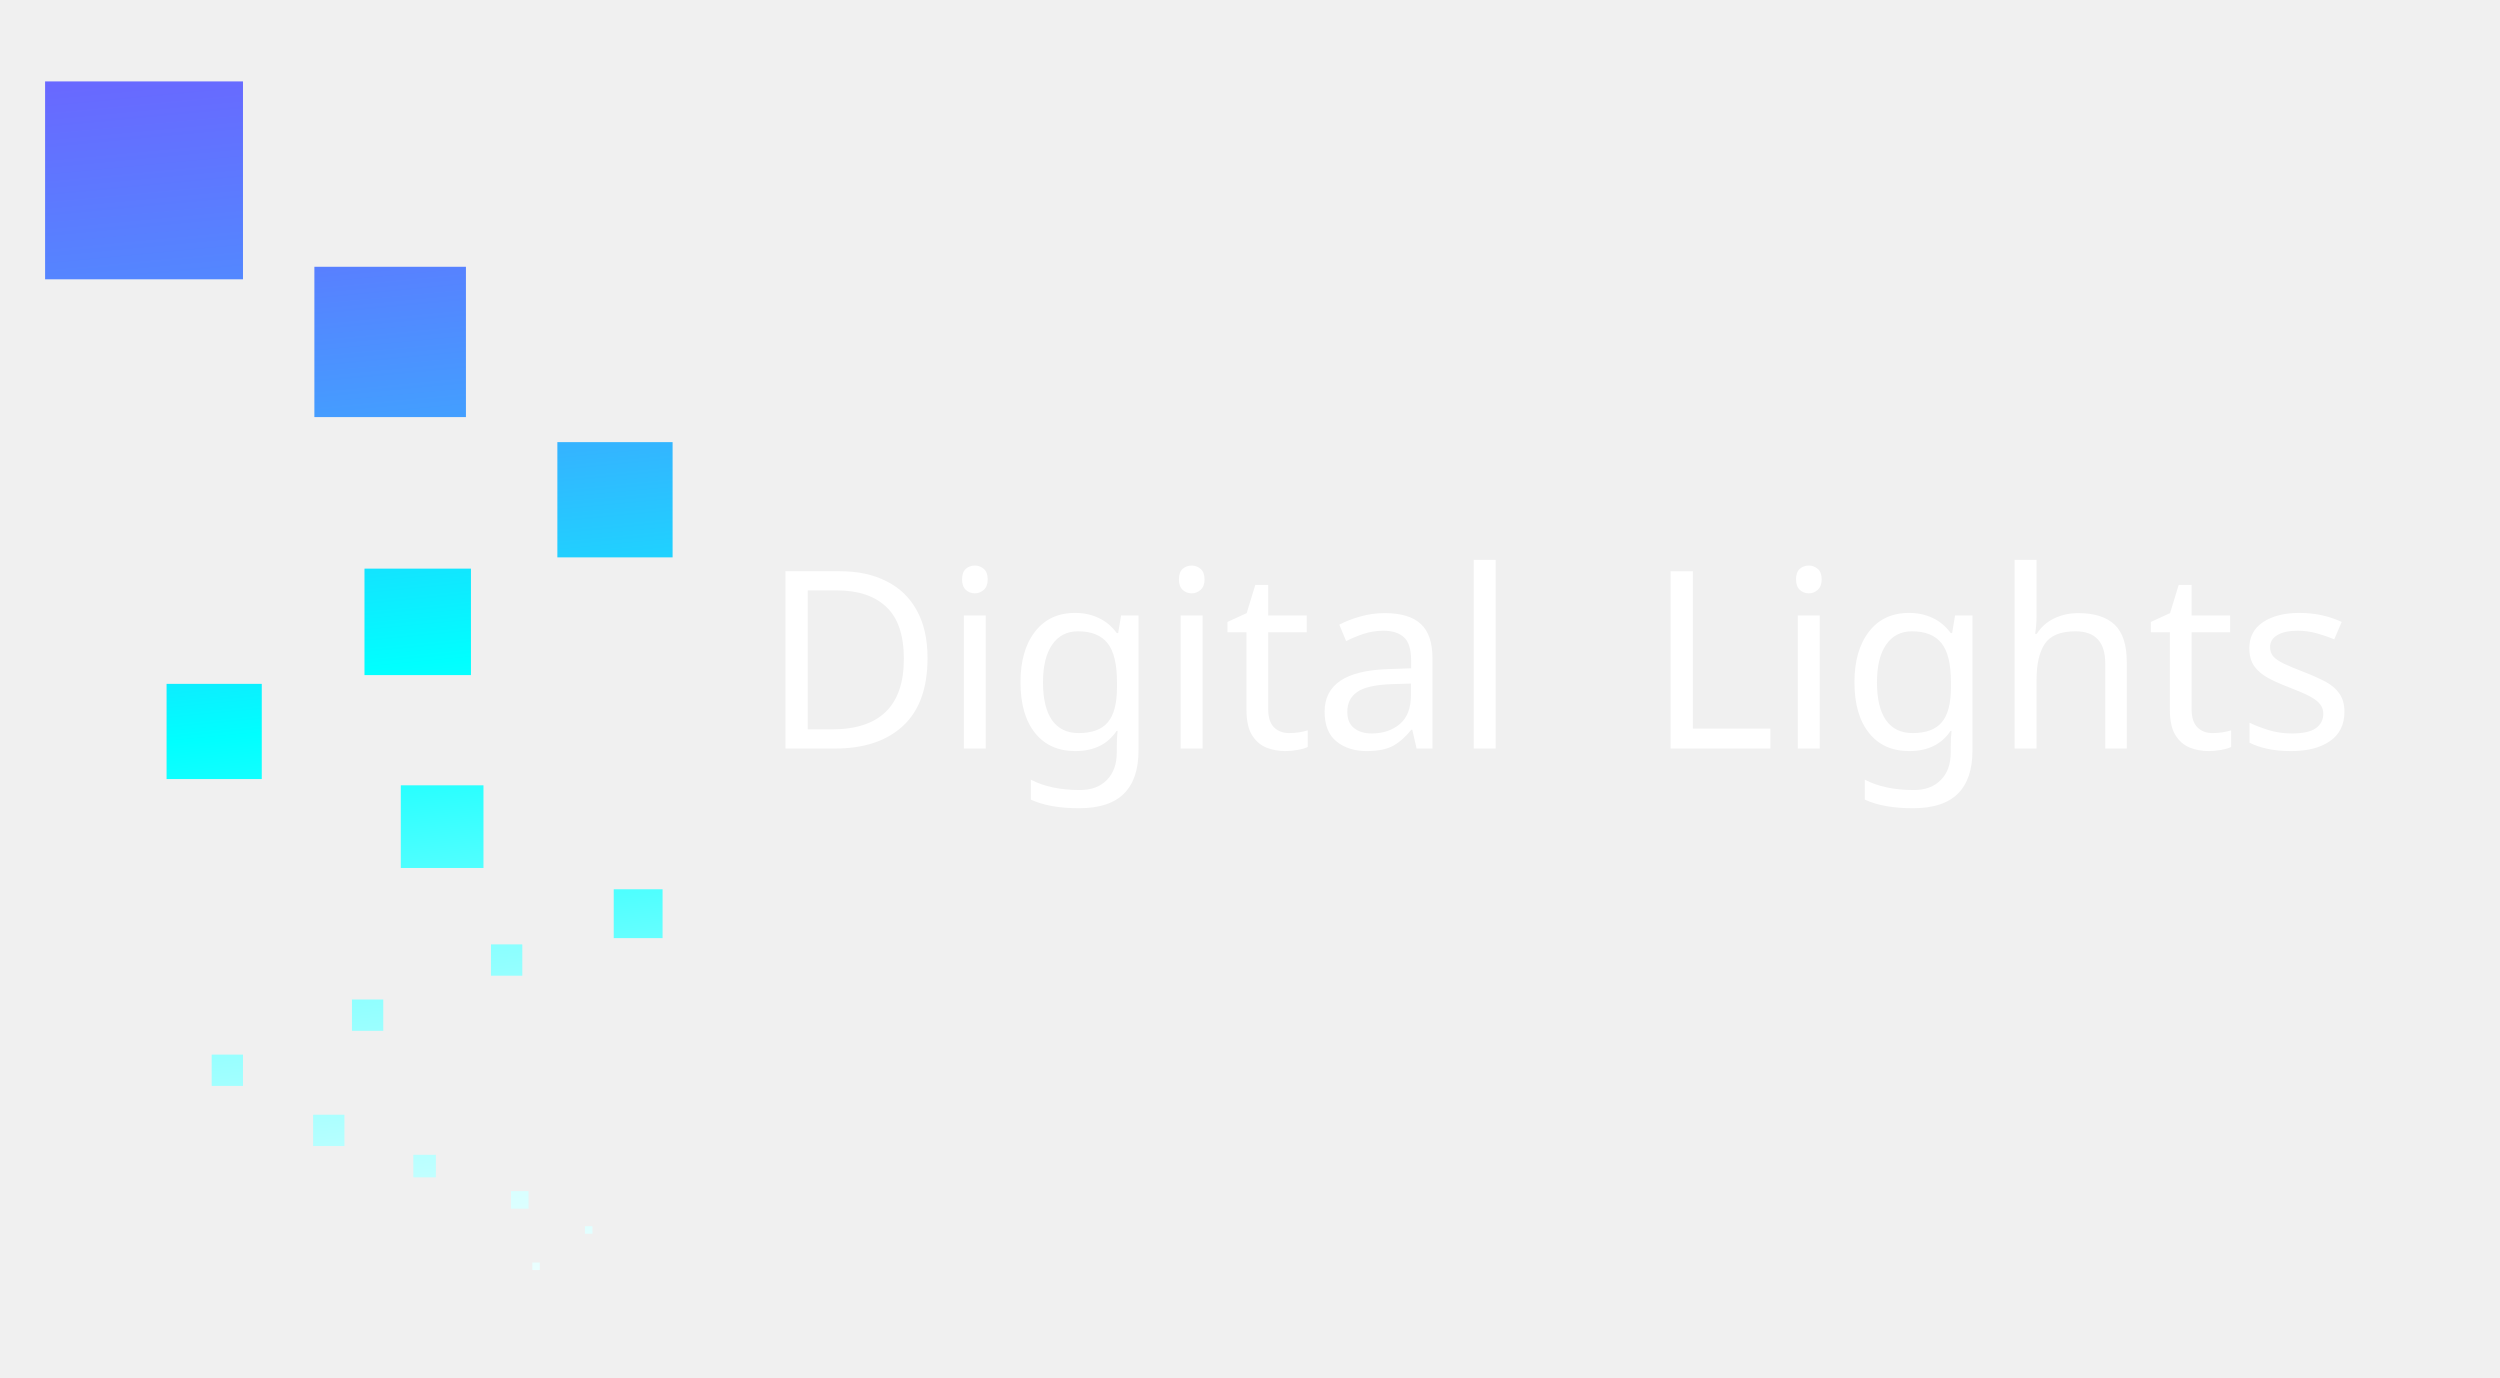
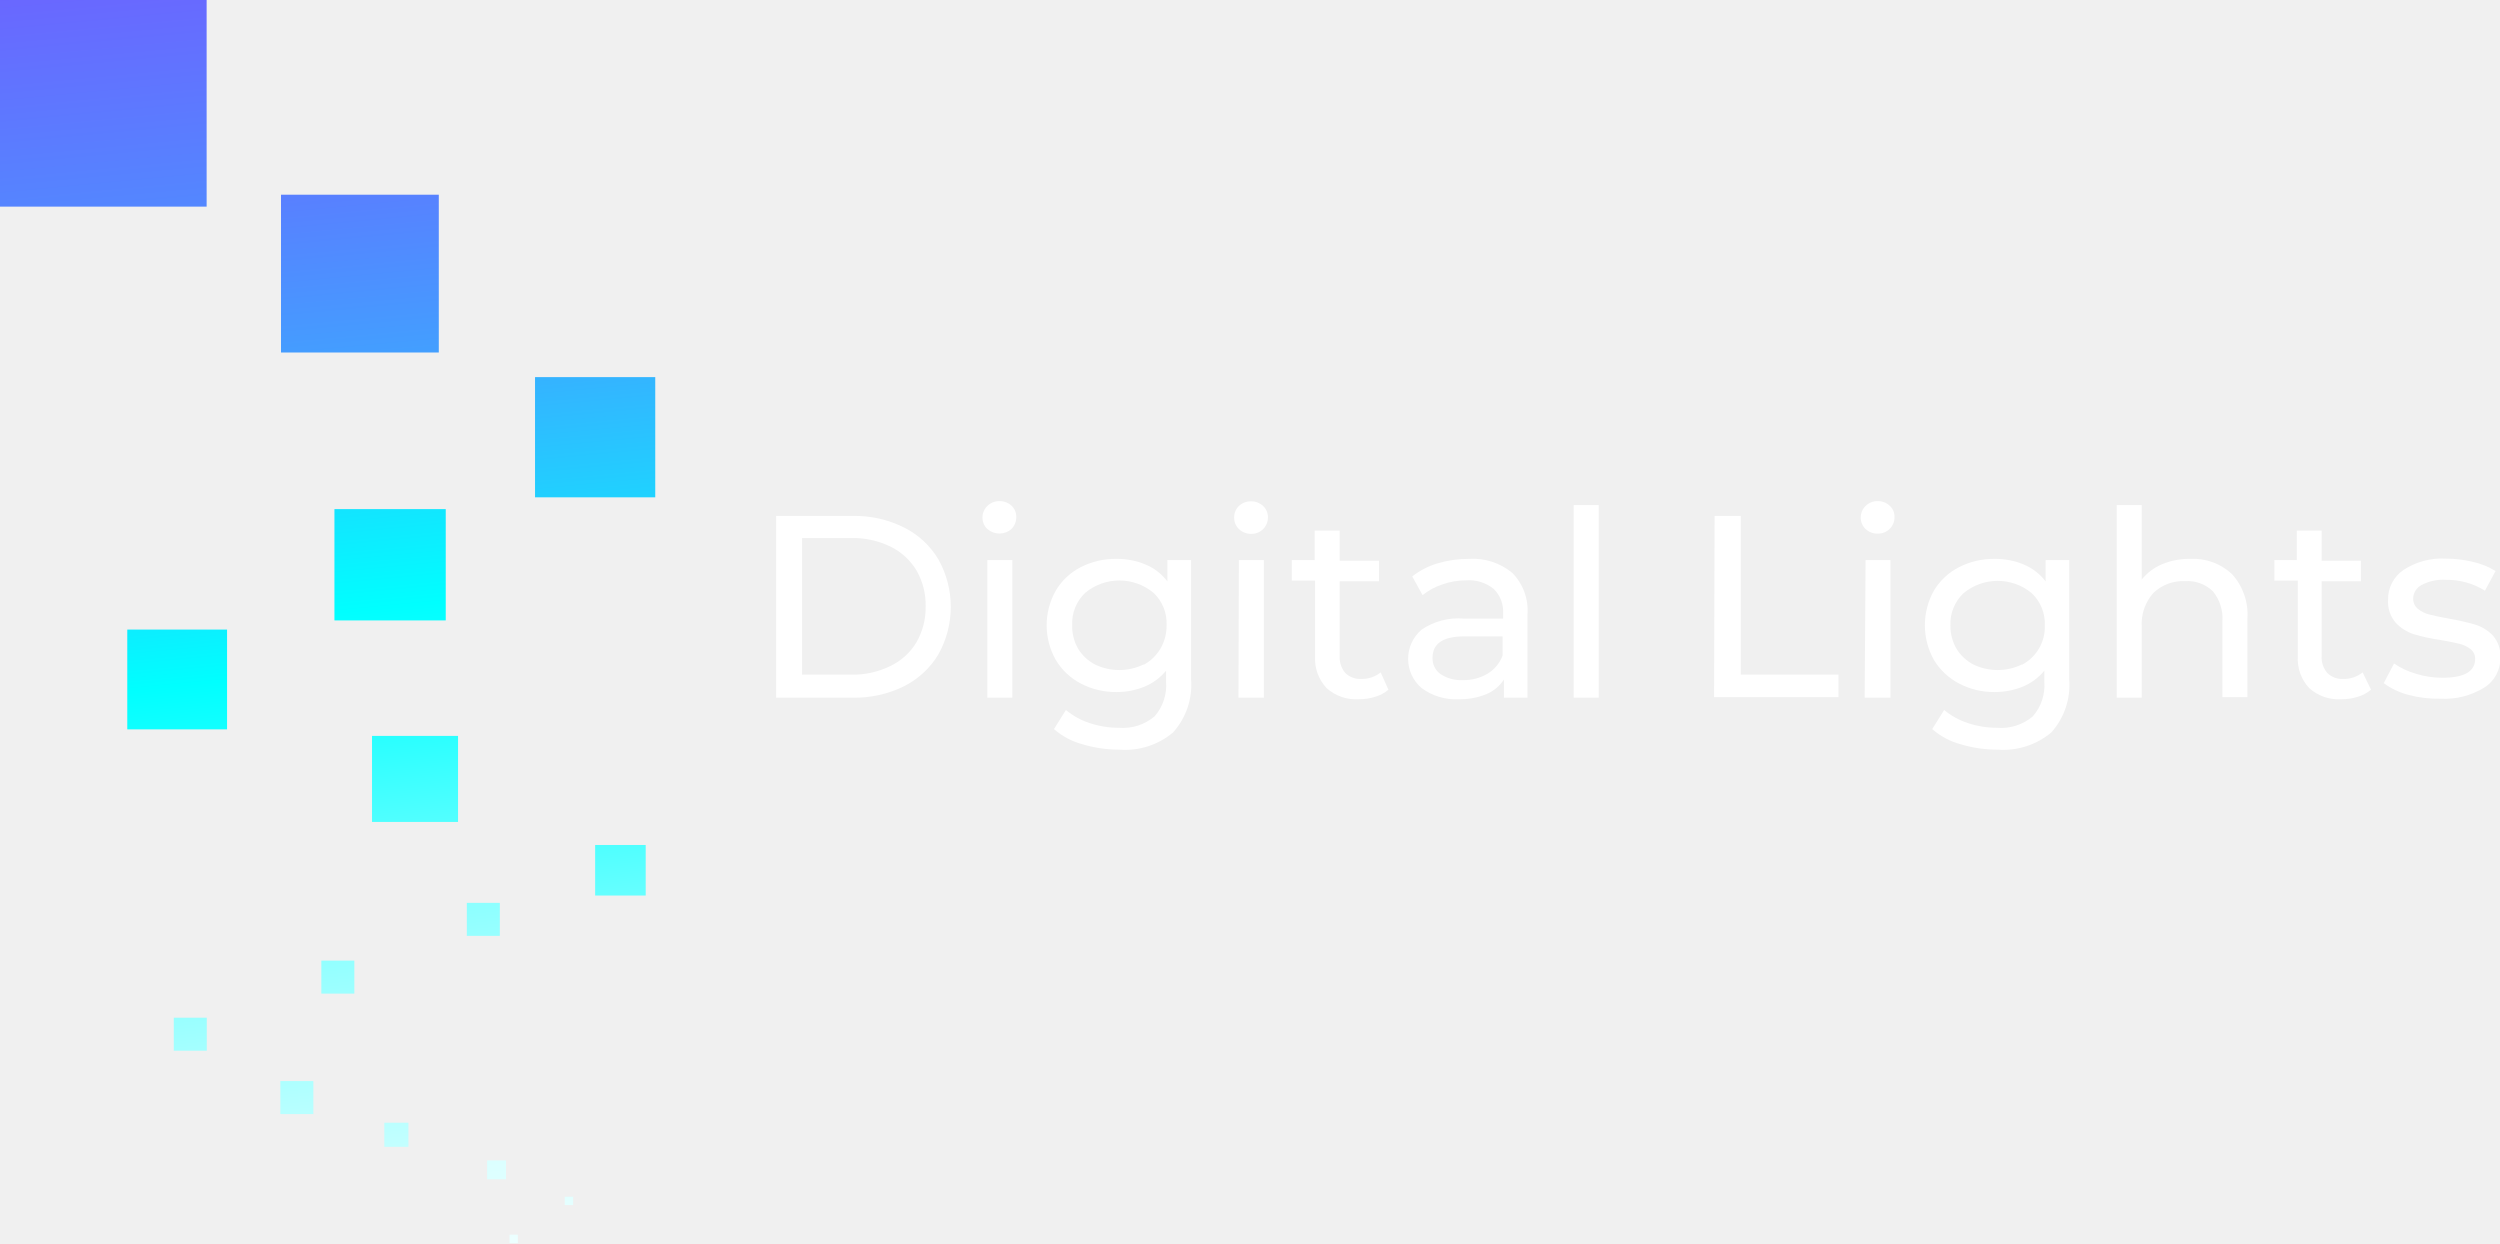
- <svg xmlns="http://www.w3.org/2000/svg" version="1.1" id="Layer_1" x="0px" y="0px" viewBox="0 0 199.6 110" style="enable-background:new 0 0 199.6 110;" xml:space="preserve">
-   <style type="text/css">
- 	.st0{fill:#FFFFFF;}
- 	.st1{font-family:'Montserrat-Medium';}
- 	.st2{font-size:19.829px;}
- 	.st3{fill:url(#SVGID_1_);}
- 	.st4{fill:url(#SVGID_2_);}
- 	.st5{fill:url(#SVGID_3_);}
- 	.st6{fill:url(#SVGID_4_);}
- 	.st7{fill:url(#SVGID_5_);}
- 	.st8{fill:url(#SVGID_6_);}
- 	.st9{fill:url(#SVGID_7_);}
- 	.st10{fill:url(#SVGID_8_);}
- 	.st11{fill:url(#SVGID_9_);}
- 	.st12{fill:url(#SVGID_10_);}
- 	.st13{fill:url(#SVGID_11_);}
- 	.st14{fill:url(#SVGID_12_);}
- 	.st15{fill:url(#SVGID_13_);}
- 	.st16{fill:url(#SVGID_14_);}
- 	.st17{fill:url(#SVGID_15_);}
- </style>
+ <svg xmlns="http://www.w3.org/2000/svg" xmlns:xlink="http://www.w3.org/1999/xlink" id="Layer_1" data-name="Layer 1" viewBox="0 0 190.92 94.93">
+   <defs>
+     <style>.cls-1{isolation:isolate;}.cls-2{fill:#fff;}.cls-3{fill:url(#linear-gradient);}.cls-4{fill:url(#linear-gradient-2);}.cls-5{fill:url(#linear-gradient-3);}.cls-6{fill:url(#linear-gradient-4);}.cls-7{fill:url(#linear-gradient-5);}.cls-8{fill:url(#linear-gradient-6);}.cls-9{fill:url(#linear-gradient-7);}.cls-10{fill:url(#linear-gradient-8);}.cls-11{fill:url(#linear-gradient-9);}.cls-12{fill:url(#linear-gradient-10);}.cls-13{fill:url(#linear-gradient-11);}.cls-14{fill:url(#linear-gradient-12);}.cls-15{fill:url(#linear-gradient-13);}.cls-16{fill:url(#linear-gradient-14);}.cls-17{fill:url(#linear-gradient-15);}</style>
+     <linearGradient id="linear-gradient" x1="31.64" y1="128.7" x2="43.72" y2="1.49" gradientTransform="matrix(1, 0, 0, -1, -3.6, 105.52)" gradientUnits="userSpaceOnUse">
+       <stop offset="0.04" stop-color="#883bff" />
+       <stop offset="0.5" stop-color="aqua" />
+       <stop offset="0.96" stop-color="#fff" />
+     </linearGradient>
+     <linearGradient id="linear-gradient-2" x1="17.36" y1="270.54" x2="44.28" y2="-12.88" xlink:href="#linear-gradient" />
+     <linearGradient id="linear-gradient-3" x1="36.05" y1="129.62" x2="48.13" y2="2.4" xlink:href="#linear-gradient" />
+     <linearGradient id="linear-gradient-4" x1="23.67" y1="126.24" x2="35.75" y2="-0.97" xlink:href="#linear-gradient" />
+     <linearGradient id="linear-gradient-5" x1="16.33" y1="126.34" x2="28.41" y2="-0.87" xlink:href="#linear-gradient" />
+     <linearGradient id="linear-gradient-6" x1="8.63" y1="126.54" x2="20.72" y2="-0.68" xlink:href="#linear-gradient" />
+     <linearGradient id="linear-gradient-7" x1="20.05" y1="129.32" x2="32.14" y2="2.11" xlink:href="#linear-gradient" />
+     <linearGradient id="linear-gradient-8" x1="31.29" y1="132.35" x2="43.38" y2="5.14" xlink:href="#linear-gradient" />
+     <linearGradient id="linear-gradient-9" x1="45.06" y1="101.42" x2="53.99" y2="7.41" xlink:href="#linear-gradient" />
+     <linearGradient id="linear-gradient-10" x1="29.76" y1="104.29" x2="38.81" y2="9" xlink:href="#linear-gradient" />
+     <linearGradient id="linear-gradient-11" x1="11.92" y1="108.45" x2="22.42" y2="-2.1" xlink:href="#linear-gradient" />
+     <linearGradient id="linear-gradient-12" x1="27.84" y1="120.83" x2="39.55" y2="-2.48" xlink:href="#linear-gradient" />
+     <linearGradient id="linear-gradient-13" x1="44.53" y1="119.73" x2="57.18" y2="-13.42" xlink:href="#linear-gradient" />
+     <linearGradient id="linear-gradient-14" x1="27.15" y1="126.11" x2="43.74" y2="-48.6" xlink:href="#linear-gradient" />
+     <linearGradient id="linear-gradient-15" x1="7.55" y1="139.15" x2="29.29" y2="-89.74" xlink:href="#linear-gradient" />
+   </defs>
  <g id="Name">
-     <text transform="matrix(1 0 0 1 60.7886 59.7634)" class="st0 st1 st2">Digital</text>
-     <text transform="matrix(1 0 0 1 131.4577 59.7635)" class="st0 st1 st2">Lights</text>
+     <g class="cls-1">
+       <path class="cls-2" d="M62.87,45.88h5.85a8.37,8.37,0,0,1,3.91.88,6.32,6.32,0,0,1,2.64,2.45,7.42,7.42,0,0,1,0,7.23,6.38,6.38,0,0,1-2.64,2.45,8.49,8.49,0,0,1-3.91.87H62.87ZM68.6,58a6.43,6.43,0,0,0,3-.66,4.65,4.65,0,0,0,2-1.83,5.33,5.33,0,0,0,.69-2.73,5.26,5.26,0,0,0-.69-2.72,4.74,4.74,0,0,0-2-1.84,6.56,6.56,0,0,0-3-.65H64.85V58Z" transform="translate(-3.6 -6.48)" />
+       <path class="cls-2" d="M79,46.88a1.2,1.2,0,0,1-.37-.88,1.23,1.23,0,0,1,.37-.88,1.28,1.28,0,0,1,.92-.37,1.33,1.33,0,0,1,.93.35,1.15,1.15,0,0,1,.36.86,1.26,1.26,0,0,1-.36.91,1.38,1.38,0,0,1-1.85,0Zm0,2.37h1.91V59.76H79Z" transform="translate(-3.6 -6.48)" />
+       <path class="cls-2" d="M94.56,49.25v9.09a5.44,5.44,0,0,1-1.37,4.07,5.68,5.68,0,0,1-4.09,1.32,9.78,9.78,0,0,1-2.83-.41,5.45,5.45,0,0,1-2.18-1.16L85,60.7a5.52,5.52,0,0,0,1.81,1,7,7,0,0,0,2.23.36,3.76,3.76,0,0,0,2.73-.87,3.59,3.59,0,0,0,.88-2.66V57.7A4.24,4.24,0,0,1,91,58.92a5.57,5.57,0,0,1-2.13.41,5.73,5.73,0,0,1-2.73-.65,4.8,4.8,0,0,1-1.91-1.8,5.37,5.37,0,0,1,0-5.3,4.71,4.71,0,0,1,1.91-1.79,5.84,5.84,0,0,1,2.73-.63,5.58,5.58,0,0,1,2.21.43,4,4,0,0,1,1.67,1.29V49.25Zm-3.62,8A3.3,3.3,0,0,0,92.23,56a3.45,3.45,0,0,0,.46-1.78,3.2,3.2,0,0,0-1-2.47,4.08,4.08,0,0,0-5.21,0,3.2,3.2,0,0,0-1,2.47A3.45,3.45,0,0,0,85.92,56a3.3,3.3,0,0,0,1.29,1.22,4.26,4.26,0,0,0,3.73,0Z" transform="translate(-3.6 -6.48)" />
+       <path class="cls-2" d="M98.21,46.88a1.19,1.19,0,0,1-.36-.88,1.22,1.22,0,0,1,.36-.88,1.37,1.37,0,0,1,1.85,0,1.16,1.16,0,0,1,.37.86,1.25,1.25,0,0,1-1.29,1.27A1.33,1.33,0,0,1,98.21,46.88Zm0,2.37h1.91V59.76H98.18Z" transform="translate(-3.6 -6.48)" />
+       <path class="cls-2" d="M109.63,59.15a2.78,2.78,0,0,1-1,.54,4.09,4.09,0,0,1-1.26.19,3.36,3.36,0,0,1-2.46-.85,3.27,3.27,0,0,1-.88-2.44V50.82h-1.78V49.25H104V47h1.91v2.3h3v1.57h-3v5.69a1.86,1.86,0,0,0,.42,1.31,1.63,1.63,0,0,0,1.22.46,2.31,2.31,0,0,0,1.49-.5Z" transform="translate(-3.6 -6.48)" />
+       <path class="cls-2" d="M119.09,50.23a4.09,4.09,0,0,1,1.16,3.19v6.34h-1.8V58.38a3,3,0,0,1-1.36,1.12,5.34,5.34,0,0,1-2.09.38,4.38,4.38,0,0,1-2.83-.85,2.93,2.93,0,0,1,0-4.47,5,5,0,0,1,3.22-.84h3v-.38a2.43,2.43,0,0,0-.71-1.88,3,3,0,0,0-2.11-.66,5.4,5.4,0,0,0-1.82.31,4.74,4.74,0,0,0-1.51.82l-.79-1.43a5.84,5.84,0,0,1,1.94-1,8.24,8.24,0,0,1,2.4-.34A4.71,4.71,0,0,1,119.09,50.23Zm-1.89,7.7a2.75,2.75,0,0,0,1.15-1.38V55.08h-2.93c-1.62,0-2.42.55-2.42,1.63a1.46,1.46,0,0,0,.61,1.25,2.85,2.85,0,0,0,1.71.46A3.58,3.58,0,0,0,117.2,57.93Z" transform="translate(-3.6 -6.48)" />
+       <path class="cls-2" d="M123.78,45.05h1.91V59.76h-1.91Z" transform="translate(-3.6 -6.48)" />
+     </g>
+     <g class="cls-1">
+       <path class="cls-2" d="M134.54,45.88h2V58H144v1.72h-9.5Z" transform="translate(-3.6 -6.48)" />
+       <path class="cls-2" d="M146.07,46.88a1.2,1.2,0,0,1-.37-.88,1.23,1.23,0,0,1,.37-.88,1.26,1.26,0,0,1,.92-.37,1.28,1.28,0,0,1,.92.35,1.12,1.12,0,0,1,.37.86,1.23,1.23,0,0,1-.37.91,1.25,1.25,0,0,1-.92.36A1.28,1.28,0,0,1,146.07,46.88Zm0,2.37h1.9V59.76H146Z" transform="translate(-3.6 -6.48)" />
+       <path class="cls-2" d="M161.62,49.25v9.09a5.44,5.44,0,0,1-1.36,4.07,5.7,5.7,0,0,1-4.09,1.32,9.78,9.78,0,0,1-2.83-.41,5.45,5.45,0,0,1-2.18-1.16l.91-1.46a5.52,5.52,0,0,0,1.81,1,7,7,0,0,0,2.23.36,3.76,3.76,0,0,0,2.73-.87,3.59,3.59,0,0,0,.88-2.66V57.7a4.24,4.24,0,0,1-1.65,1.22,5.59,5.59,0,0,1-2.14.41,5.72,5.72,0,0,1-2.72-.65,4.89,4.89,0,0,1-1.92-1.8,5.43,5.43,0,0,1,0-5.3,4.8,4.8,0,0,1,1.92-1.79,5.83,5.83,0,0,1,2.72-.63,5.63,5.63,0,0,1,2.22.43,4.1,4.1,0,0,1,1.67,1.29V49.25Zm-3.61,8a3.27,3.27,0,0,0,1.75-3,3.23,3.23,0,0,0-1-2.47,4.08,4.08,0,0,0-5.21,0,3.21,3.21,0,0,0-1,2.47A3.45,3.45,0,0,0,153,56a3.3,3.3,0,0,0,1.29,1.22,4.26,4.26,0,0,0,3.73,0Z" transform="translate(-3.6 -6.48)" />
+       <path class="cls-2" d="M174.05,50.32a4.57,4.57,0,0,1,1.18,3.4v6h-1.91V53.93a3.24,3.24,0,0,0-.73-2.3,2.78,2.78,0,0,0-2.1-.77,3.28,3.28,0,0,0-2.44.9,3.55,3.55,0,0,0-.89,2.59v5.41h-1.91V45.05h1.91v5.69a3.91,3.91,0,0,1,1.55-1.17,5.37,5.37,0,0,1,2.16-.41A4.32,4.32,0,0,1,174.05,50.32Z" transform="translate(-3.6 -6.48)" />
+       <path class="cls-2" d="M184.67,59.15a2.78,2.78,0,0,1-1,.54,4.09,4.09,0,0,1-1.26.19,3.36,3.36,0,0,1-2.46-.85,3.26,3.26,0,0,1-.87-2.44V50.82h-1.79V49.25H179V47h1.9v2.3h3v1.57h-3v5.69a1.82,1.82,0,0,0,.43,1.31,1.59,1.59,0,0,0,1.21.46,2.29,2.29,0,0,0,1.49-.5Z" transform="translate(-3.6 -6.48)" />
+       <path class="cls-2" d="M187.5,59.54a5.56,5.56,0,0,1-1.86-.89l.79-1.5a5.75,5.75,0,0,0,1.69.79,6.83,6.83,0,0,0,2,.3c1.66,0,2.5-.48,2.5-1.43a.92.92,0,0,0-.34-.75,2.2,2.2,0,0,0-.84-.41c-.34-.09-.82-.18-1.44-.29a13.83,13.83,0,0,1-2.07-.45,3.24,3.24,0,0,1-1.38-.88,2.43,2.43,0,0,1-.58-1.72A2.7,2.7,0,0,1,187.16,50a5.32,5.32,0,0,1,3.2-.86,8.86,8.86,0,0,1,2.1.25,5.6,5.6,0,0,1,1.72.7l-.81,1.5a5.5,5.5,0,0,0-3-.83,3.48,3.48,0,0,0-1.85.4,1.19,1.19,0,0,0-.63,1,1,1,0,0,0,.35.81,2.25,2.25,0,0,0,.89.44c.35.09.84.2,1.47.31a18.18,18.18,0,0,1,2.06.47,3.15,3.15,0,0,1,1.33.84,2.37,2.37,0,0,1,.56,1.67A2.63,2.63,0,0,1,193.3,59a5.77,5.77,0,0,1-3.32.84A8.84,8.84,0,0,1,187.5,59.54Z" transform="translate(-3.6 -6.48)" />
+     </g>
  </g>
  <g id="Pattern">
-     <linearGradient id="SVGID_1_" gradientUnits="userSpaceOnUse" x1="31.641" y1="128.705" x2="43.725" y2="1.492" gradientTransform="matrix(1 0 0 -1 0 112)">
-       <stop offset="3.830000e-02" style="stop-color:#883BFF" />
-       <stop offset="0.501" style="stop-color:#00FFFF" />
-       <stop offset="0.965" style="stop-color:#FFFFFF" />
-     </linearGradient>
-     <rect x="42.5" y="100.8" class="st3" width="0.6" height="0.6" />
-     <linearGradient id="SVGID_2_" gradientUnits="userSpaceOnUse" x1="17.36" y1="270.537" x2="44.28" y2="-12.876" gradientTransform="matrix(1 0 0 -1 0 112)">
-       <stop offset="3.830000e-02" style="stop-color:#883BFF" />
-       <stop offset="0.501" style="stop-color:#00FFFF" />
-       <stop offset="0.965" style="stop-color:#FFFFFF" />
-     </linearGradient>
-     <rect x="40.8" y="95.1" class="st4" width="1.4" height="1.4" />
-     <linearGradient id="SVGID_3_" gradientUnits="userSpaceOnUse" x1="36.05" y1="129.617" x2="48.133" y2="2.404" gradientTransform="matrix(1 0 0 -1 0 112)">
-       <stop offset="3.830000e-02" style="stop-color:#883BFF" />
-       <stop offset="0.501" style="stop-color:#00FFFF" />
-       <stop offset="0.965" style="stop-color:#FFFFFF" />
-     </linearGradient>
-     <rect x="46.7" y="97.9" class="st5" width="0.6" height="0.6" />
-     <linearGradient id="SVGID_4_" gradientUnits="userSpaceOnUse" x1="23.671" y1="126.239" x2="35.754" y2="-0.973" gradientTransform="matrix(1 0 0 -1 0 112)">
-       <stop offset="3.830000e-02" style="stop-color:#883BFF" />
-       <stop offset="0.501" style="stop-color:#00FFFF" />
-       <stop offset="0.965" style="stop-color:#FFFFFF" />
-     </linearGradient>
-     <rect x="33" y="92.2" class="st6" width="1.8" height="1.8" />
-     <linearGradient id="SVGID_5_" gradientUnits="userSpaceOnUse" x1="16.331" y1="126.342" x2="28.414" y2="-0.87" gradientTransform="matrix(1 0 0 -1 0 112)">
-       <stop offset="3.830000e-02" style="stop-color:#883BFF" />
-       <stop offset="0.501" style="stop-color:#00FFFF" />
-       <stop offset="0.965" style="stop-color:#FFFFFF" />
-     </linearGradient>
-     <rect x="25" y="89" class="st7" width="2.5" height="2.5" />
-     <linearGradient id="SVGID_6_" gradientUnits="userSpaceOnUse" x1="8.632" y1="126.535" x2="20.715" y2="-0.677" gradientTransform="matrix(1 0 0 -1 0 112)">
-       <stop offset="3.830000e-02" style="stop-color:#883BFF" />
-       <stop offset="0.501" style="stop-color:#00FFFF" />
-       <stop offset="0.965" style="stop-color:#FFFFFF" />
-     </linearGradient>
-     <rect x="16.9" y="84.2" class="st8" width="2.5" height="2.5" />
-     <linearGradient id="SVGID_7_" gradientUnits="userSpaceOnUse" x1="20.052" y1="129.32" x2="32.135" y2="2.108" gradientTransform="matrix(1 0 0 -1 0 112)">
-       <stop offset="3.830000e-02" style="stop-color:#883BFF" />
-       <stop offset="0.501" style="stop-color:#00FFFF" />
-       <stop offset="0.965" style="stop-color:#FFFFFF" />
-     </linearGradient>
-     <rect x="28.1" y="79.8" class="st9" width="2.5" height="2.5" />
-     <linearGradient id="SVGID_8_" gradientUnits="userSpaceOnUse" x1="31.293" y1="132.348" x2="43.376" y2="5.135" gradientTransform="matrix(1 0 0 -1 0 112)">
-       <stop offset="3.830000e-02" style="stop-color:#883BFF" />
-       <stop offset="0.501" style="stop-color:#00FFFF" />
-       <stop offset="0.965" style="stop-color:#FFFFFF" />
-     </linearGradient>
-     <rect x="39.2" y="75.4" class="st10" width="2.5" height="2.5" />
-     <linearGradient id="SVGID_9_" gradientUnits="userSpaceOnUse" x1="45.057" y1="101.42" x2="53.986" y2="7.41" gradientTransform="matrix(1 0 0 -1 0 112)">
-       <stop offset="3.830000e-02" style="stop-color:#883BFF" />
-       <stop offset="0.501" style="stop-color:#00FFFF" />
-       <stop offset="0.965" style="stop-color:#FFFFFF" />
-     </linearGradient>
-     <rect x="49" y="71" class="st11" width="3.9" height="3.9" />
-     <linearGradient id="SVGID_10_" gradientUnits="userSpaceOnUse" x1="29.762" y1="104.285" x2="38.813" y2="8.997" gradientTransform="matrix(1 0 0 -1 0 112)">
-       <stop offset="3.830000e-02" style="stop-color:#883BFF" />
-       <stop offset="0.501" style="stop-color:#00FFFF" />
-       <stop offset="0.965" style="stop-color:#FFFFFF" />
-     </linearGradient>
-     <rect x="32" y="62.7" class="st12" width="6.6" height="6.6" />
-     <linearGradient id="SVGID_11_" gradientUnits="userSpaceOnUse" x1="11.923" y1="108.453" x2="22.424" y2="-2.098" gradientTransform="matrix(1 0 0 -1 0 112)">
-       <stop offset="3.830000e-02" style="stop-color:#883BFF" />
-       <stop offset="0.501" style="stop-color:#00FFFF" />
-       <stop offset="0.965" style="stop-color:#FFFFFF" />
-     </linearGradient>
-     <rect x="13.3" y="54.6" class="st13" width="7.6" height="7.6" />
-     <linearGradient id="SVGID_12_" gradientUnits="userSpaceOnUse" x1="27.839" y1="120.83" x2="39.552" y2="-2.484" gradientTransform="matrix(1 0 0 -1 0 112)">
-       <stop offset="3.830000e-02" style="stop-color:#883BFF" />
-       <stop offset="0.501" style="stop-color:#00FFFF" />
-       <stop offset="0.965" style="stop-color:#FFFFFF" />
-     </linearGradient>
-     <rect x="29.1" y="45.4" class="st14" width="8.5" height="8.5" />
-     <linearGradient id="SVGID_13_" gradientUnits="userSpaceOnUse" x1="44.529" y1="119.732" x2="57.176" y2="-13.421" gradientTransform="matrix(1 0 0 -1 0 112)">
-       <stop offset="3.830000e-02" style="stop-color:#883BFF" />
-       <stop offset="0.501" style="stop-color:#00FFFF" />
-       <stop offset="0.965" style="stop-color:#FFFFFF" />
-     </linearGradient>
-     <rect x="44.5" y="35.3" class="st15" width="9.2" height="9.2" />
-     <linearGradient id="SVGID_14_" gradientUnits="userSpaceOnUse" x1="27.145" y1="126.106" x2="43.74" y2="-48.604" gradientTransform="matrix(1 0 0 -1 0 112)">
-       <stop offset="3.830000e-02" style="stop-color:#883BFF" />
-       <stop offset="0.501" style="stop-color:#00FFFF" />
-       <stop offset="0.965" style="stop-color:#FFFFFF" />
-     </linearGradient>
-     <rect x="25.1" y="21.3" class="st16" width="12.1" height="12" />
-     <linearGradient id="SVGID_15_" gradientUnits="userSpaceOnUse" x1="7.546" y1="139.151" x2="29.288" y2="-89.736" gradientTransform="matrix(1 0 0 -1 0 112)">
-       <stop offset="3.830000e-02" style="stop-color:#883BFF" />
-       <stop offset="0.501" style="stop-color:#00FFFF" />
-       <stop offset="0.965" style="stop-color:#FFFFFF" />
-     </linearGradient>
-     <rect x="3.6" y="6.5" class="st17" width="15.8" height="15.8" />
+     <rect class="cls-3" x="38.91" y="94.29" width="0.64" height="0.64" />
+     <rect class="cls-4" x="37.2" y="88.62" width="1.44" height="1.44" />
+     <rect class="cls-5" x="43.13" y="91.39" width="0.64" height="0.64" />
+     <rect class="cls-6" x="29.35" y="85.74" width="1.84" height="1.84" />
+     <rect class="cls-7" x="21.41" y="82.56" width="2.52" height="2.52" />
+     <rect class="cls-8" x="13.27" y="77.72" width="2.52" height="2.52" />
+     <rect class="cls-9" x="24.54" y="73.36" width="2.52" height="2.52" />
+     <rect class="cls-10" x="35.65" y="68.95" width="2.52" height="2.52" />
+     <rect class="cls-11" x="45.45" y="64.53" width="3.86" height="3.86" />
+     <rect class="cls-12" x="28.41" y="56.2" width="6.57" height="6.57" />
+     <rect class="cls-13" x="9.72" y="48.08" width="7.62" height="7.62" />
+     <rect class="cls-14" x="25.54" y="38.88" width="8.5" height="8.5" />
+     <rect class="cls-15" x="40.86" y="28.8" width="9.18" height="9.18" />
+     <rect class="cls-16" x="21.46" y="14.87" width="12.05" height="12.05" />
+     <rect class="cls-17" width="15.78" height="15.78" />
  </g>
</svg>
